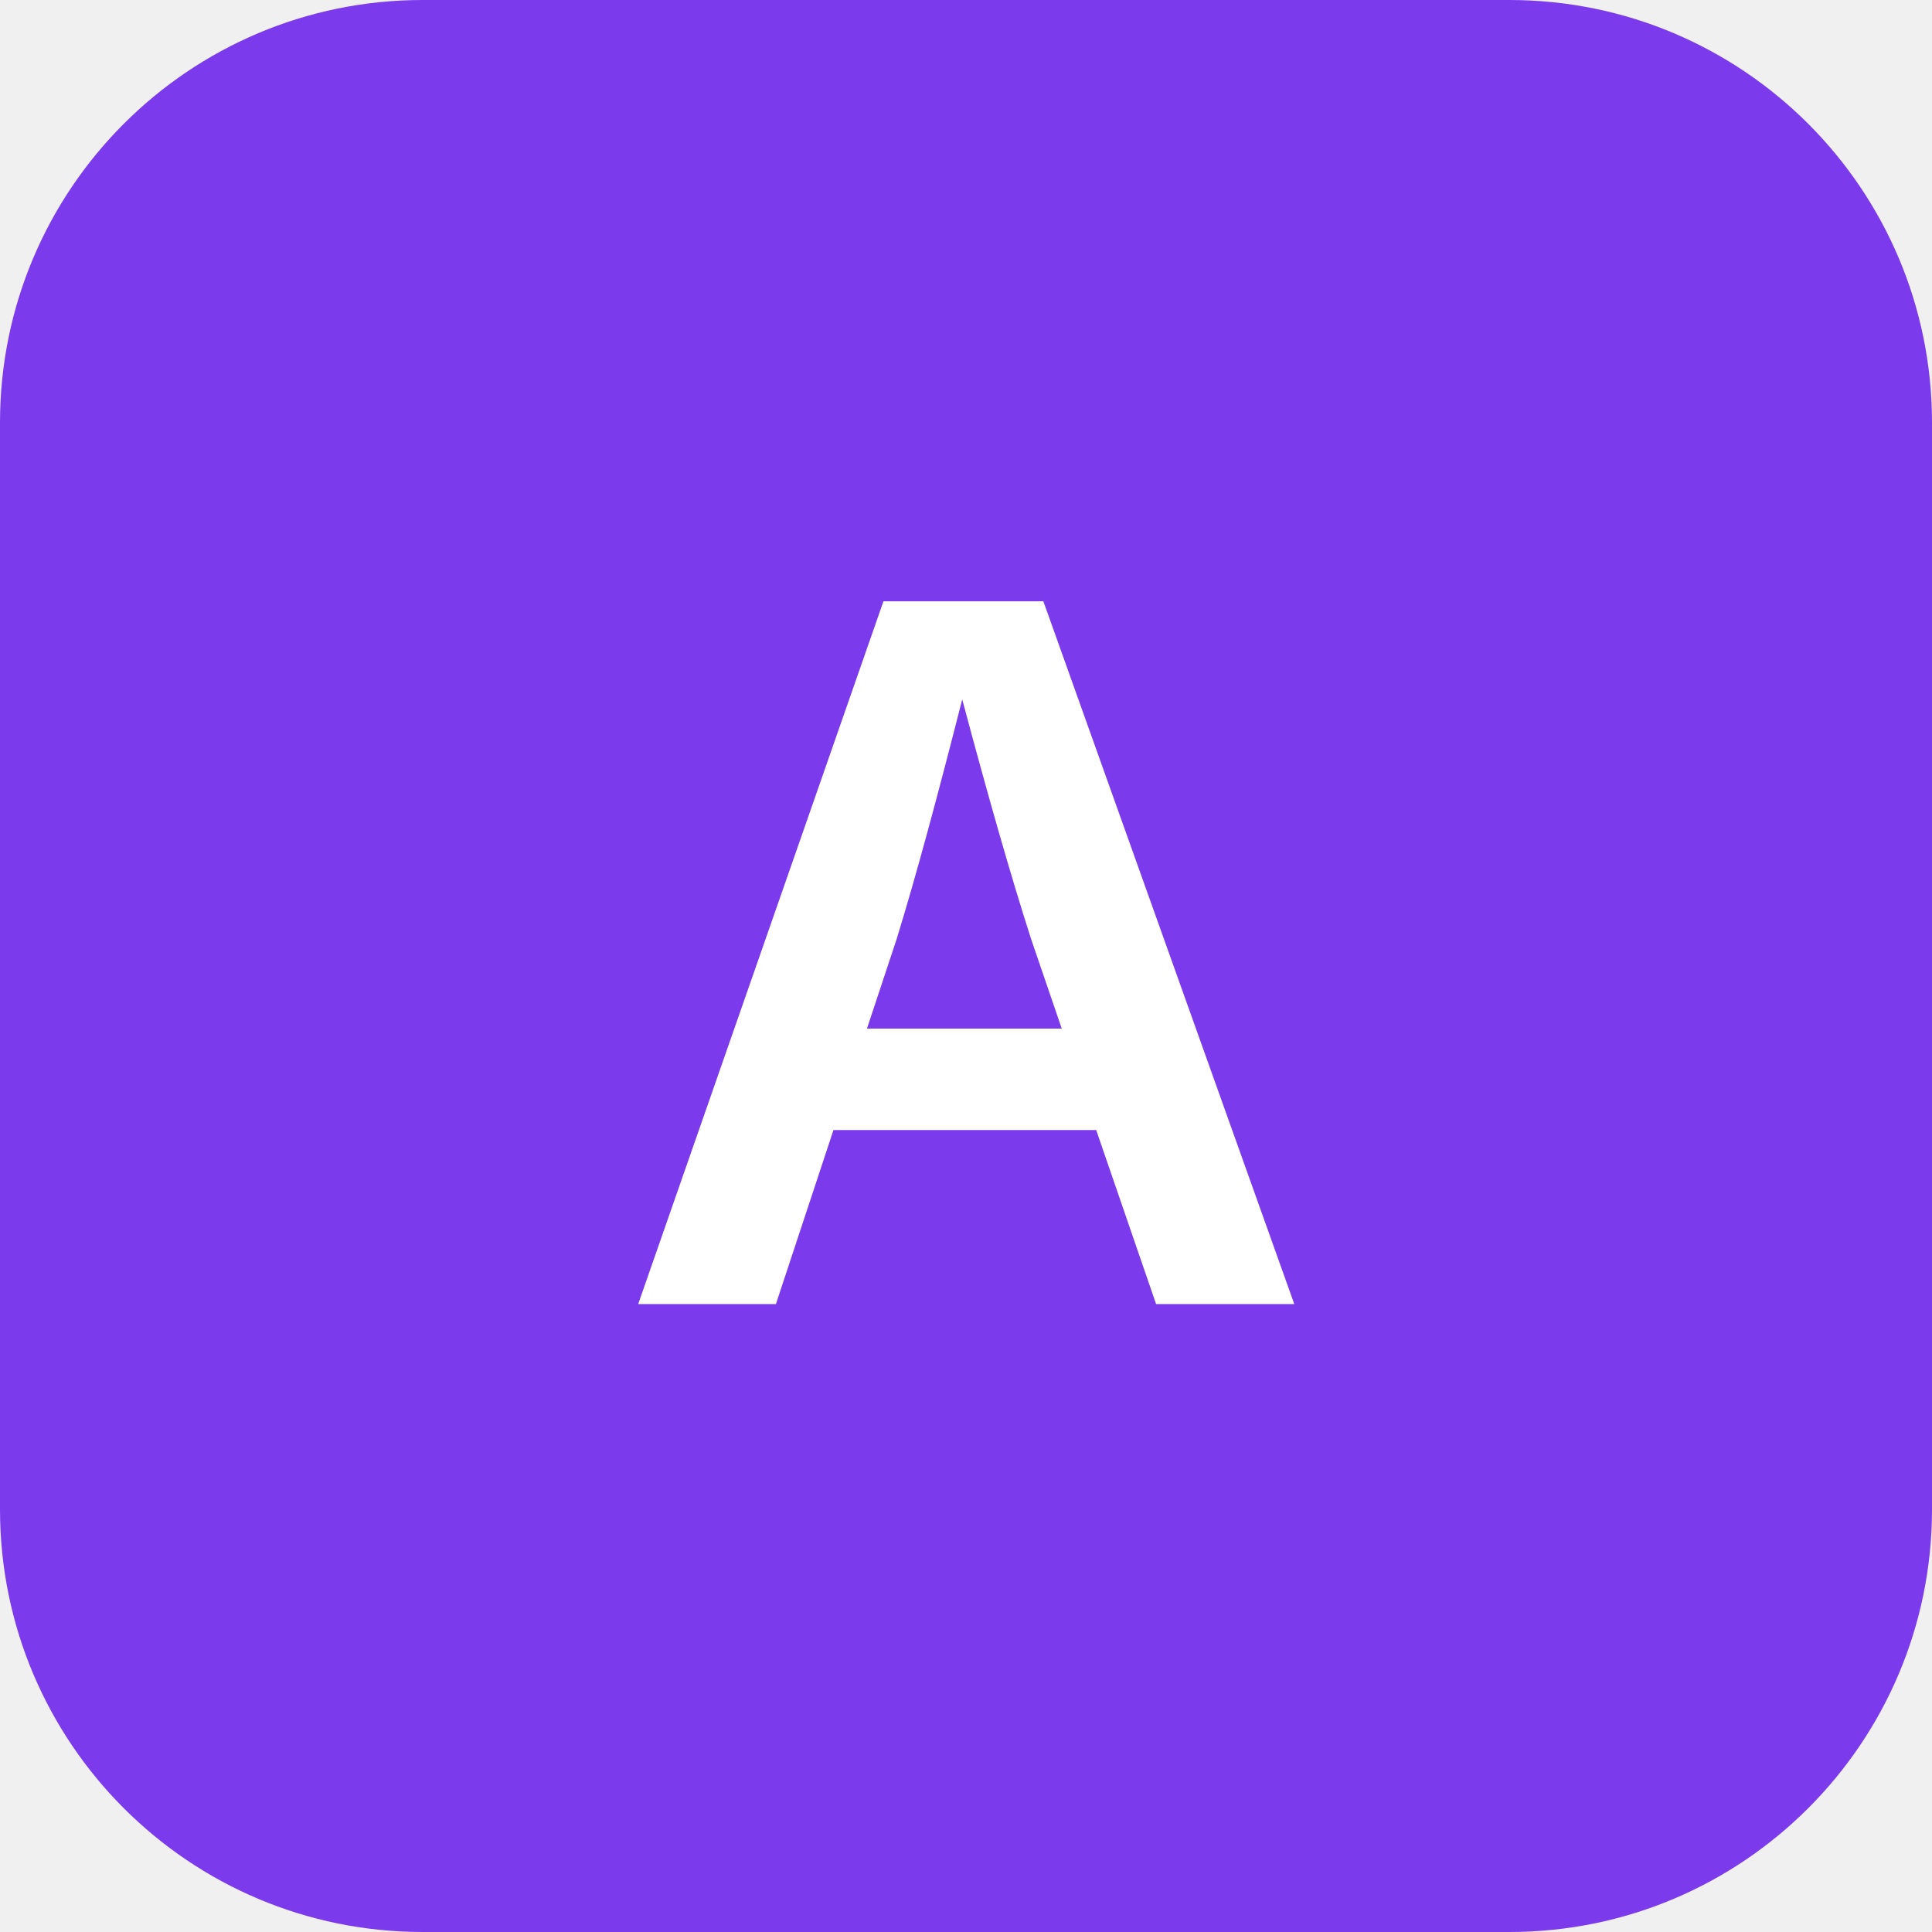
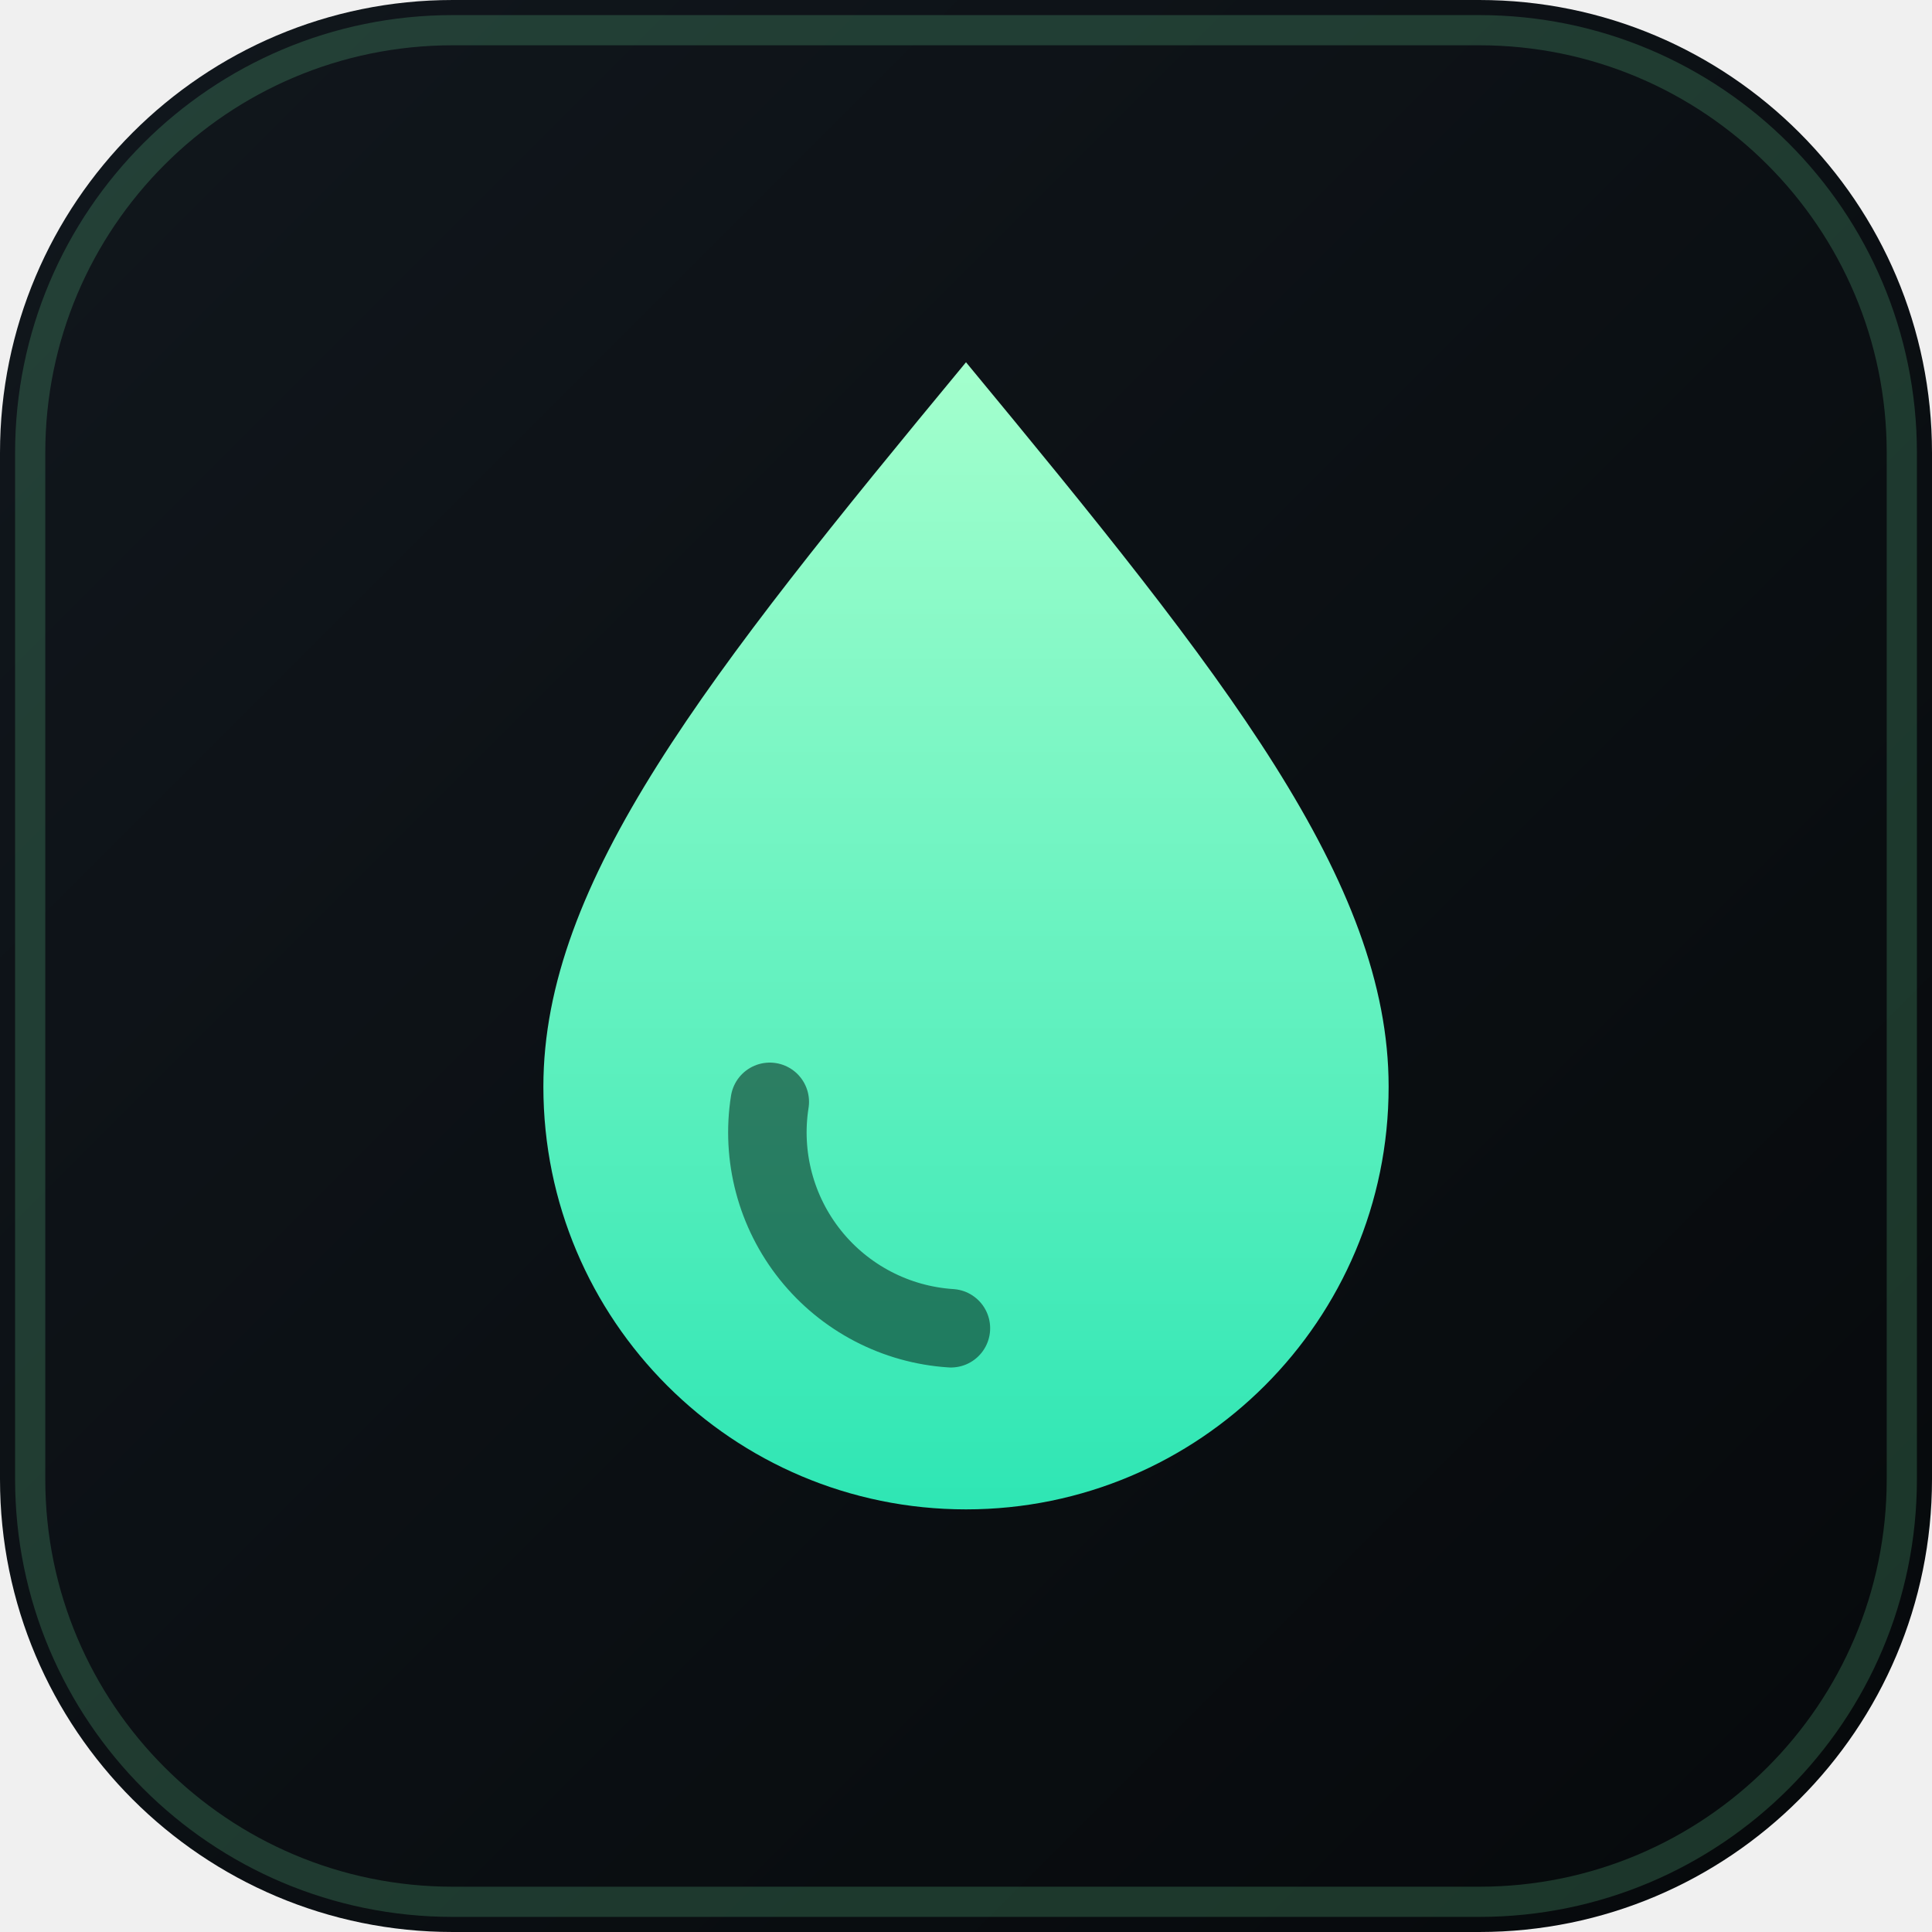
<svg xmlns="http://www.w3.org/2000/svg" viewBox="0 0 64 64">
-   <rect width="64" height="64" rx="14" fill="#7c3aed" />
-   <text x="32" y="32" dy="0.35em" text-anchor="middle" font-family="ui-sans-serif, system-ui, -apple-system, sans-serif" font-size="32" font-weight="600" fill="#ffffff">A</text>
+   <defs>
+     <linearGradient id="bg" x1="0" y1="0" x2="1" y2="1">
+       <stop offset="0" stop-color="#11171d" />
+       <stop offset="1" stop-color="#06090b" />
+     </linearGradient>
+     <linearGradient id="drop" x1="0" y1="0" x2="0" y2="1">
+       <stop offset="0" stop-color="#a4ffcd" />
+       <stop offset="1" stop-color="#2ee6b4" />
+     </linearGradient>
+   </defs>
+   <rect width="64" height="64" rx="15" fill="url(#bg)" />
+   <rect x="1" y="1" width="62" height="62" rx="14" fill="none" stroke="#7cffb2" stroke-opacity=".18" />
+   <path d="M32 12c8.6 10.4 14 17.2 14 24a14 14 0 0 1-28 0c0-6.8 5.4-13.6 14-24Z" fill="url(#drop)" />
+   <path d="M25.5 36.5a6.5 6.5 0 0 0 6 7.5" fill="none" stroke="#062018" stroke-width="2.6" stroke-linecap="round" opacity=".55" />
</svg>
